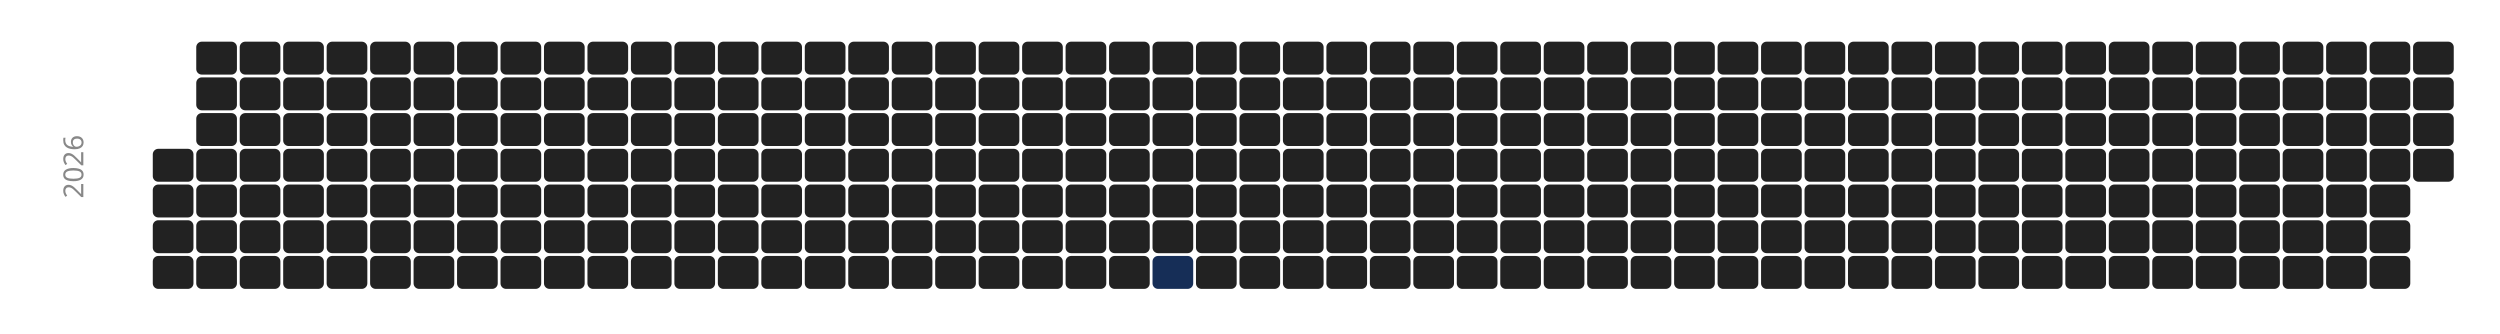
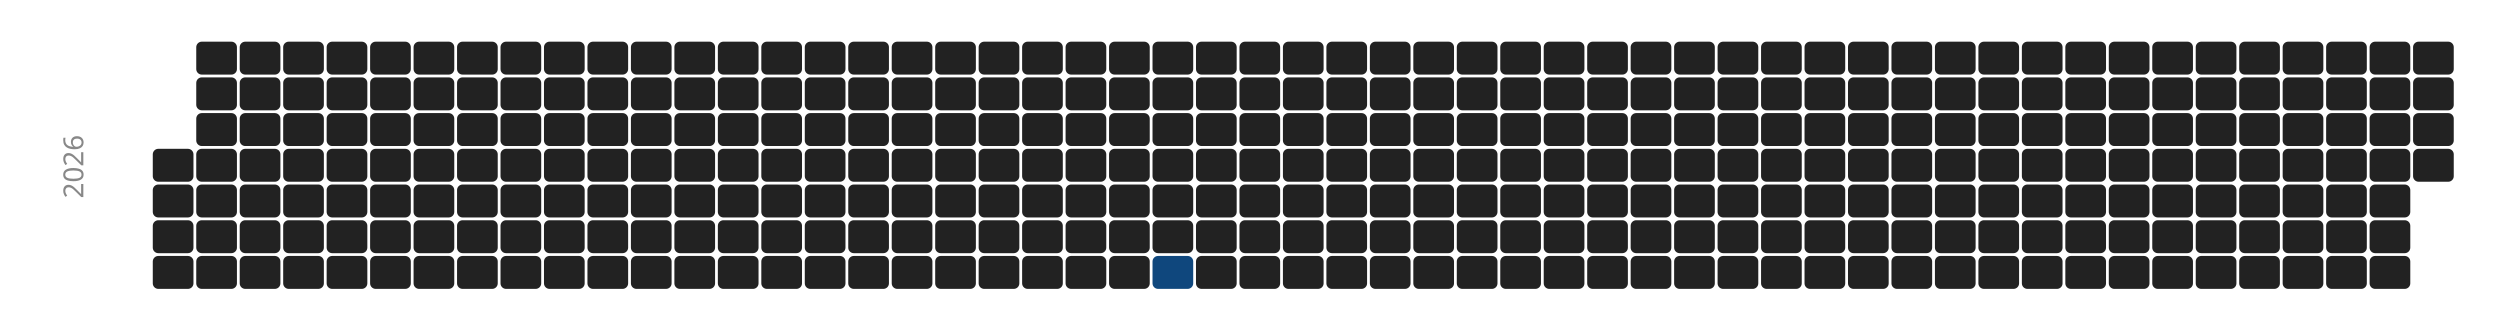
<svg xmlns="http://www.w3.org/2000/svg" width="900" height="120" viewBox="0 0 900 120" preserveAspectRatio="none" class="git-heatmap-svg">
  <g transform="translate(35,15)">
    <g transform="translate(20, 0)">
      <text fill="#888" font-size="10px" font-family="sans-serif" transform="translate(-25, 45) rotate(-90)" text-anchor="middle">2026</text>
      <rect class="day" width="14.648" height="11.857" x="0" y="38.571" fill="#222222" rx="2" />
      <rect class="day" width="14.648" height="11.857" x="0" y="51.429" fill="#222222" rx="2" />
      <rect class="day" width="14.648" height="11.857" x="0" y="64.286" fill="#222222" rx="2" />
      <rect class="day" width="14.648" height="11.857" x="0" y="77.143" fill="#222222" rx="2" />
      <rect class="day" width="14.648" height="11.857" x="15.648" y="0" fill="#222222" rx="2" />
      <rect class="day" width="14.648" height="11.857" x="15.648" y="12.857" fill="#222222" rx="2" />
      <rect class="day" width="14.648" height="11.857" x="15.648" y="25.714" fill="#222222" rx="2" />
      <rect class="day" width="14.648" height="11.857" x="15.648" y="38.571" fill="#222222" rx="2" />
      <rect class="day" width="14.648" height="11.857" x="15.648" y="51.429" fill="#222222" rx="2" />
      <rect class="day" width="14.648" height="11.857" x="15.648" y="64.286" fill="#222222" rx="2" />
      <rect class="day" width="14.648" height="11.857" x="15.648" y="77.143" fill="#222222" rx="2" />
      <rect class="day" width="14.648" height="11.857" x="31.296" y="0" fill="#222222" rx="2" />
      <rect class="day" width="14.648" height="11.857" x="31.296" y="12.857" fill="#222222" rx="2" />
      <rect class="day" width="14.648" height="11.857" x="31.296" y="25.714" fill="#222222" rx="2" />
      <rect class="day" width="14.648" height="11.857" x="31.296" y="38.571" fill="#222222" rx="2" />
      <rect class="day" width="14.648" height="11.857" x="31.296" y="51.429" fill="#222222" rx="2" />
      <rect class="day" width="14.648" height="11.857" x="31.296" y="64.286" fill="#222222" rx="2" />
      <rect class="day" width="14.648" height="11.857" x="31.296" y="77.143" fill="#222222" rx="2" />
      <rect class="day" width="14.648" height="11.857" x="46.944" y="0" fill="#222222" rx="2" />
      <rect class="day" width="14.648" height="11.857" x="46.944" y="12.857" fill="#222222" rx="2" />
      <rect class="day" width="14.648" height="11.857" x="46.944" y="25.714" fill="#222222" rx="2" />
      <rect class="day" width="14.648" height="11.857" x="46.944" y="38.571" fill="#222222" rx="2" />
      <rect class="day" width="14.648" height="11.857" x="46.944" y="51.429" fill="#222222" rx="2" />
      <rect class="day" width="14.648" height="11.857" x="46.944" y="64.286" fill="#222222" rx="2" />
      <rect class="day" width="14.648" height="11.857" x="46.944" y="77.143" fill="#222222" rx="2" />
      <rect class="day" width="14.648" height="11.857" x="62.593" y="0" fill="#222222" rx="2" />
      <rect class="day" width="14.648" height="11.857" x="62.593" y="12.857" fill="#222222" rx="2" />
      <rect class="day" width="14.648" height="11.857" x="62.593" y="25.714" fill="#222222" rx="2" />
      <rect class="day" width="14.648" height="11.857" x="62.593" y="38.571" fill="#222222" rx="2" />
      <rect class="day" width="14.648" height="11.857" x="62.593" y="51.429" fill="#222222" rx="2" />
      <rect class="day" width="14.648" height="11.857" x="62.593" y="64.286" fill="#222222" rx="2" />
      <rect class="day" width="14.648" height="11.857" x="62.593" y="77.143" fill="#222222" rx="2" />
      <rect class="day" width="14.648" height="11.857" x="78.241" y="0" fill="#222222" rx="2" />
      <rect class="day" width="14.648" height="11.857" x="78.241" y="12.857" fill="#222222" rx="2" />
      <rect class="day" width="14.648" height="11.857" x="78.241" y="25.714" fill="#222222" rx="2" />
      <rect class="day" width="14.648" height="11.857" x="78.241" y="38.571" fill="#222222" rx="2" />
      <rect class="day" width="14.648" height="11.857" x="78.241" y="51.429" fill="#222222" rx="2" />
      <rect class="day" width="14.648" height="11.857" x="78.241" y="64.286" fill="#222222" rx="2" />
      <rect class="day" width="14.648" height="11.857" x="78.241" y="77.143" fill="#222222" rx="2" />
      <rect class="day" width="14.648" height="11.857" x="93.889" y="0" fill="#222222" rx="2" />
      <rect class="day" width="14.648" height="11.857" x="93.889" y="12.857" fill="#222222" rx="2" />
      <rect class="day" width="14.648" height="11.857" x="93.889" y="25.714" fill="#222222" rx="2" />
      <rect class="day" width="14.648" height="11.857" x="93.889" y="38.571" fill="#222222" rx="2" />
      <rect class="day" width="14.648" height="11.857" x="93.889" y="51.429" fill="#222222" rx="2" />
      <rect class="day" width="14.648" height="11.857" x="93.889" y="64.286" fill="#222222" rx="2" />
      <rect class="day" width="14.648" height="11.857" x="93.889" y="77.143" fill="#222222" rx="2" />
      <rect class="day" width="14.648" height="11.857" x="109.537" y="0" fill="#222222" rx="2" />
      <rect class="day" width="14.648" height="11.857" x="109.537" y="12.857" fill="#222222" rx="2" />
      <rect class="day" width="14.648" height="11.857" x="109.537" y="25.714" fill="#222222" rx="2" />
      <rect class="day" width="14.648" height="11.857" x="109.537" y="38.571" fill="#222222" rx="2" />
      <rect class="day" width="14.648" height="11.857" x="109.537" y="51.429" fill="#222222" rx="2" />
      <rect class="day" width="14.648" height="11.857" x="109.537" y="64.286" fill="#222222" rx="2" />
      <rect class="day" width="14.648" height="11.857" x="109.537" y="77.143" fill="#222222" rx="2" />
      <rect class="day" width="14.648" height="11.857" x="125.185" y="0" fill="#222222" rx="2" />
      <rect class="day" width="14.648" height="11.857" x="125.185" y="12.857" fill="#222222" rx="2" />
      <rect class="day" width="14.648" height="11.857" x="125.185" y="25.714" fill="#222222" rx="2" />
      <rect class="day" width="14.648" height="11.857" x="125.185" y="38.571" fill="#222222" rx="2" />
      <rect class="day" width="14.648" height="11.857" x="125.185" y="51.429" fill="#222222" rx="2" />
      <rect class="day" width="14.648" height="11.857" x="125.185" y="64.286" fill="#222222" rx="2" />
      <rect class="day" width="14.648" height="11.857" x="125.185" y="77.143" fill="#222222" rx="2" />
      <rect class="day" width="14.648" height="11.857" x="140.833" y="0" fill="#222222" rx="2" />
      <rect class="day" width="14.648" height="11.857" x="140.833" y="12.857" fill="#222222" rx="2" />
      <rect class="day" width="14.648" height="11.857" x="140.833" y="25.714" fill="#222222" rx="2" />
      <rect class="day" width="14.648" height="11.857" x="140.833" y="38.571" fill="#222222" rx="2" />
      <rect class="day" width="14.648" height="11.857" x="140.833" y="51.429" fill="#222222" rx="2" />
      <rect class="day" width="14.648" height="11.857" x="140.833" y="64.286" fill="#222222" rx="2" />
      <rect class="day" width="14.648" height="11.857" x="140.833" y="77.143" fill="#222222" rx="2" />
      <rect class="day" width="14.648" height="11.857" x="156.481" y="0" fill="#222222" rx="2" />
      <rect class="day" width="14.648" height="11.857" x="156.481" y="12.857" fill="#222222" rx="2" />
      <rect class="day" width="14.648" height="11.857" x="156.481" y="25.714" fill="#222222" rx="2" />
      <rect class="day" width="14.648" height="11.857" x="156.481" y="38.571" fill="#222222" rx="2" />
      <rect class="day" width="14.648" height="11.857" x="156.481" y="51.429" fill="#222222" rx="2" />
      <rect class="day" width="14.648" height="11.857" x="156.481" y="64.286" fill="#222222" rx="2" />
      <rect class="day" width="14.648" height="11.857" x="156.481" y="77.143" fill="#222222" rx="2" />
      <rect class="day" width="14.648" height="11.857" x="172.13" y="0" fill="#222222" rx="2" />
      <rect class="day" width="14.648" height="11.857" x="172.13" y="12.857" fill="#222222" rx="2" />
      <rect class="day" width="14.648" height="11.857" x="172.13" y="25.714" fill="#222222" rx="2" />
      <rect class="day" width="14.648" height="11.857" x="172.13" y="38.571" fill="#222222" rx="2" />
      <rect class="day" width="14.648" height="11.857" x="172.13" y="51.429" fill="#222222" rx="2" />
      <rect class="day" width="14.648" height="11.857" x="172.13" y="64.286" fill="#222222" rx="2" />
      <rect class="day" width="14.648" height="11.857" x="172.13" y="77.143" fill="#222222" rx="2" />
      <rect class="day" width="14.648" height="11.857" x="187.778" y="0" fill="#222222" rx="2" />
      <rect class="day" width="14.648" height="11.857" x="187.778" y="12.857" fill="#222222" rx="2" />
      <rect class="day" width="14.648" height="11.857" x="187.778" y="25.714" fill="#222222" rx="2" />
      <rect class="day" width="14.648" height="11.857" x="187.778" y="38.571" fill="#222222" rx="2" />
      <rect class="day" width="14.648" height="11.857" x="187.778" y="51.429" fill="#222222" rx="2" />
      <rect class="day" width="14.648" height="11.857" x="187.778" y="64.286" fill="#222222" rx="2" />
      <rect class="day" width="14.648" height="11.857" x="187.778" y="77.143" fill="#222222" rx="2" />
      <rect class="day" width="14.648" height="11.857" x="203.426" y="0" fill="#222222" rx="2" />
      <rect class="day" width="14.648" height="11.857" x="203.426" y="12.857" fill="#222222" rx="2" />
      <rect class="day" width="14.648" height="11.857" x="203.426" y="25.714" fill="#222222" rx="2" />
      <rect class="day" width="14.648" height="11.857" x="203.426" y="38.571" fill="#222222" rx="2" />
      <rect class="day" width="14.648" height="11.857" x="203.426" y="51.429" fill="#222222" rx="2" />
      <rect class="day" width="14.648" height="11.857" x="203.426" y="64.286" fill="#222222" rx="2" />
      <rect class="day" width="14.648" height="11.857" x="203.426" y="77.143" fill="#222222" rx="2" />
      <rect class="day" width="14.648" height="11.857" x="219.074" y="0" fill="#222222" rx="2" />
      <rect class="day" width="14.648" height="11.857" x="219.074" y="12.857" fill="#222222" rx="2" />
      <rect class="day" width="14.648" height="11.857" x="219.074" y="25.714" fill="#222222" rx="2" />
      <rect class="day" width="14.648" height="11.857" x="219.074" y="38.571" fill="#222222" rx="2" />
      <rect class="day" width="14.648" height="11.857" x="219.074" y="51.429" fill="#222222" rx="2" />
      <rect class="day" width="14.648" height="11.857" x="219.074" y="64.286" fill="#222222" rx="2" />
      <rect class="day" width="14.648" height="11.857" x="219.074" y="77.143" fill="#222222" rx="2" />
      <rect class="day" width="14.648" height="11.857" x="234.722" y="0" fill="#222222" rx="2" />
      <rect class="day" width="14.648" height="11.857" x="234.722" y="12.857" fill="#222222" rx="2" />
      <rect class="day" width="14.648" height="11.857" x="234.722" y="25.714" fill="#222222" rx="2" />
      <rect class="day" width="14.648" height="11.857" x="234.722" y="38.571" fill="#222222" rx="2" />
      <rect class="day" width="14.648" height="11.857" x="234.722" y="51.429" fill="#222222" rx="2" />
      <rect class="day" width="14.648" height="11.857" x="234.722" y="64.286" fill="#222222" rx="2" />
      <rect class="day" width="14.648" height="11.857" x="234.722" y="77.143" fill="#222222" rx="2" />
      <rect class="day" width="14.648" height="11.857" x="250.37" y="0" fill="#222222" rx="2" />
      <rect class="day" width="14.648" height="11.857" x="250.37" y="12.857" fill="#222222" rx="2" />
      <rect class="day" width="14.648" height="11.857" x="250.37" y="25.714" fill="#222222" rx="2" />
      <rect class="day" width="14.648" height="11.857" x="250.37" y="38.571" fill="#222222" rx="2" />
      <rect class="day" width="14.648" height="11.857" x="250.37" y="51.429" fill="#222222" rx="2" />
      <rect class="day" width="14.648" height="11.857" x="250.37" y="64.286" fill="#222222" rx="2" />
      <rect class="day" width="14.648" height="11.857" x="250.37" y="77.143" fill="#222222" rx="2" />
      <rect class="day" width="14.648" height="11.857" x="266.019" y="0" fill="#222222" rx="2" />
      <rect class="day" width="14.648" height="11.857" x="266.019" y="12.857" fill="#222222" rx="2" />
      <rect class="day" width="14.648" height="11.857" x="266.019" y="25.714" fill="#222222" rx="2" />
      <rect class="day" width="14.648" height="11.857" x="266.019" y="38.571" fill="#222222" rx="2" />
      <rect class="day" width="14.648" height="11.857" x="266.019" y="51.429" fill="#222222" rx="2" />
      <rect class="day" width="14.648" height="11.857" x="266.019" y="64.286" fill="#222222" rx="2" />
      <rect class="day" width="14.648" height="11.857" x="266.019" y="77.143" fill="#222222" rx="2" />
      <rect class="day" width="14.648" height="11.857" x="281.667" y="0" fill="#222222" rx="2" />
      <rect class="day" width="14.648" height="11.857" x="281.667" y="12.857" fill="#222222" rx="2" />
      <rect class="day" width="14.648" height="11.857" x="281.667" y="25.714" fill="#222222" rx="2" />
      <rect class="day" width="14.648" height="11.857" x="281.667" y="38.571" fill="#222222" rx="2" />
      <rect class="day" width="14.648" height="11.857" x="281.667" y="51.429" fill="#222222" rx="2" />
      <rect class="day" width="14.648" height="11.857" x="281.667" y="64.286" fill="#222222" rx="2" />
      <rect class="day" width="14.648" height="11.857" x="281.667" y="77.143" fill="#222222" rx="2" />
      <rect class="day" width="14.648" height="11.857" x="297.315" y="0" fill="#222222" rx="2" />
      <rect class="day" width="14.648" height="11.857" x="297.315" y="12.857" fill="#222222" rx="2" />
      <rect class="day" width="14.648" height="11.857" x="297.315" y="25.714" fill="#222222" rx="2" />
      <rect class="day" width="14.648" height="11.857" x="297.315" y="38.571" fill="#222222" rx="2" />
      <rect class="day" width="14.648" height="11.857" x="297.315" y="51.429" fill="#222222" rx="2" />
      <rect class="day" width="14.648" height="11.857" x="297.315" y="64.286" fill="#222222" rx="2" />
      <rect class="day" width="14.648" height="11.857" x="297.315" y="77.143" fill="#222222" rx="2" />
      <rect class="day" width="14.648" height="11.857" x="312.963" y="0" fill="#222222" rx="2" />
      <rect class="day" width="14.648" height="11.857" x="312.963" y="12.857" fill="#222222" rx="2" />
      <rect class="day" width="14.648" height="11.857" x="312.963" y="25.714" fill="#222222" rx="2" />
      <rect class="day" width="14.648" height="11.857" x="312.963" y="38.571" fill="#222222" rx="2" />
      <rect class="day" width="14.648" height="11.857" x="312.963" y="51.429" fill="#222222" rx="2" />
      <rect class="day" width="14.648" height="11.857" x="312.963" y="64.286" fill="#222222" rx="2" />
      <rect class="day" width="14.648" height="11.857" x="312.963" y="77.143" fill="#222222" rx="2" />
      <rect class="day" width="14.648" height="11.857" x="328.611" y="0" fill="#222222" rx="2" />
      <rect class="day" width="14.648" height="11.857" x="328.611" y="12.857" fill="#222222" rx="2" />
      <rect class="day" width="14.648" height="11.857" x="328.611" y="25.714" fill="#222222" rx="2" />
      <rect class="day" width="14.648" height="11.857" x="328.611" y="38.571" fill="#222222" rx="2" />
      <rect class="day" width="14.648" height="11.857" x="328.611" y="51.429" fill="#222222" rx="2" />
      <rect class="day" width="14.648" height="11.857" x="328.611" y="64.286" fill="#222222" rx="2" />
      <rect class="day" width="14.648" height="11.857" x="328.611" y="77.143" fill="#222222" rx="2" />
      <rect class="day" width="14.648" height="11.857" x="344.259" y="0" fill="#222222" rx="2" />
      <rect class="day" width="14.648" height="11.857" x="344.259" y="12.857" fill="#222222" rx="2" />
      <rect class="day" width="14.648" height="11.857" x="344.259" y="25.714" fill="#222222" rx="2" />
      <rect class="day" width="14.648" height="11.857" x="344.259" y="38.571" fill="#222222" rx="2" />
      <rect class="day" width="14.648" height="11.857" x="344.259" y="51.429" fill="#222222" rx="2" />
      <rect class="day" width="14.648" height="11.857" x="344.259" y="64.286" fill="#222222" rx="2" />
      <rect class="day" width="14.648" height="11.857" x="344.259" y="77.143" fill="#222222" rx="2" />
      <rect class="day" width="14.648" height="11.857" x="359.907" y="0" fill="#222222" rx="2" />
      <rect class="day" width="14.648" height="11.857" x="359.907" y="12.857" fill="#222222" rx="2" />
      <rect class="day" width="14.648" height="11.857" x="359.907" y="25.714" fill="#222222" rx="2" />
      <rect class="day" width="14.648" height="11.857" x="359.907" y="38.571" fill="#222222" rx="2" />
      <rect class="day" width="14.648" height="11.857" x="359.907" y="51.429" fill="#222222" rx="2" />
      <rect class="day" width="14.648" height="11.857" x="359.907" y="64.286" fill="#222222" rx="2" />
-       <rect class="day" width="14.648" height="11.857" x="359.907" y="77.143" fill="rgb(22, 46, 87)" rx="2" />
+       <rect class="day" width="14.648" height="11.857" x="359.907" y="77.143" fill="rgb(15, 71, 125)" rx="2" />
      <rect class="day" width="14.648" height="11.857" x="375.556" y="0" fill="#222222" rx="2" />
      <rect class="day" width="14.648" height="11.857" x="375.556" y="12.857" fill="#222222" rx="2" />
      <rect class="day" width="14.648" height="11.857" x="375.556" y="25.714" fill="#222222" rx="2" />
      <rect class="day" width="14.648" height="11.857" x="375.556" y="38.571" fill="#222222" rx="2" />
      <rect class="day" width="14.648" height="11.857" x="375.556" y="51.429" fill="#222222" rx="2" />
      <rect class="day" width="14.648" height="11.857" x="375.556" y="64.286" fill="#222222" rx="2" />
      <rect class="day" width="14.648" height="11.857" x="375.556" y="77.143" fill="#222222" rx="2" />
      <rect class="day" width="14.648" height="11.857" x="391.204" y="0" fill="#222222" rx="2" />
      <rect class="day" width="14.648" height="11.857" x="391.204" y="12.857" fill="#222222" rx="2" />
      <rect class="day" width="14.648" height="11.857" x="391.204" y="25.714" fill="#222222" rx="2" />
      <rect class="day" width="14.648" height="11.857" x="391.204" y="38.571" fill="#222222" rx="2" />
      <rect class="day" width="14.648" height="11.857" x="391.204" y="51.429" fill="#222222" rx="2" />
      <rect class="day" width="14.648" height="11.857" x="391.204" y="64.286" fill="#222222" rx="2" />
      <rect class="day" width="14.648" height="11.857" x="391.204" y="77.143" fill="#222222" rx="2" />
      <rect class="day" width="14.648" height="11.857" x="406.852" y="0" fill="#222222" rx="2" />
      <rect class="day" width="14.648" height="11.857" x="406.852" y="12.857" fill="#222222" rx="2" />
      <rect class="day" width="14.648" height="11.857" x="406.852" y="25.714" fill="#222222" rx="2" />
      <rect class="day" width="14.648" height="11.857" x="406.852" y="38.571" fill="#222222" rx="2" />
      <rect class="day" width="14.648" height="11.857" x="406.852" y="51.429" fill="#222222" rx="2" />
      <rect class="day" width="14.648" height="11.857" x="406.852" y="64.286" fill="#222222" rx="2" />
      <rect class="day" width="14.648" height="11.857" x="406.852" y="77.143" fill="#222222" rx="2" />
      <rect class="day" width="14.648" height="11.857" x="422.5" y="0" fill="#222222" rx="2" />
      <rect class="day" width="14.648" height="11.857" x="422.5" y="12.857" fill="#222222" rx="2" />
      <rect class="day" width="14.648" height="11.857" x="422.5" y="25.714" fill="#222222" rx="2" />
      <rect class="day" width="14.648" height="11.857" x="422.5" y="38.571" fill="#222222" rx="2" />
      <rect class="day" width="14.648" height="11.857" x="422.5" y="51.429" fill="#222222" rx="2" />
      <rect class="day" width="14.648" height="11.857" x="422.5" y="64.286" fill="#222222" rx="2" />
      <rect class="day" width="14.648" height="11.857" x="422.5" y="77.143" fill="#222222" rx="2" />
      <rect class="day" width="14.648" height="11.857" x="438.148" y="0" fill="#222222" rx="2" />
      <rect class="day" width="14.648" height="11.857" x="438.148" y="12.857" fill="#222222" rx="2" />
      <rect class="day" width="14.648" height="11.857" x="438.148" y="25.714" fill="#222222" rx="2" />
      <rect class="day" width="14.648" height="11.857" x="438.148" y="38.571" fill="#222222" rx="2" />
      <rect class="day" width="14.648" height="11.857" x="438.148" y="51.429" fill="#222222" rx="2" />
      <rect class="day" width="14.648" height="11.857" x="438.148" y="64.286" fill="#222222" rx="2" />
      <rect class="day" width="14.648" height="11.857" x="438.148" y="77.143" fill="#222222" rx="2" />
      <rect class="day" width="14.648" height="11.857" x="453.796" y="0" fill="#222222" rx="2" />
      <rect class="day" width="14.648" height="11.857" x="453.796" y="12.857" fill="#222222" rx="2" />
      <rect class="day" width="14.648" height="11.857" x="453.796" y="25.714" fill="#222222" rx="2" />
      <rect class="day" width="14.648" height="11.857" x="453.796" y="38.571" fill="#222222" rx="2" />
      <rect class="day" width="14.648" height="11.857" x="453.796" y="51.429" fill="#222222" rx="2" />
      <rect class="day" width="14.648" height="11.857" x="453.796" y="64.286" fill="#222222" rx="2" />
      <rect class="day" width="14.648" height="11.857" x="453.796" y="77.143" fill="#222222" rx="2" />
      <rect class="day" width="14.648" height="11.857" x="469.444" y="0" fill="#222222" rx="2" />
      <rect class="day" width="14.648" height="11.857" x="469.444" y="12.857" fill="#222222" rx="2" />
      <rect class="day" width="14.648" height="11.857" x="469.444" y="25.714" fill="#222222" rx="2" />
      <rect class="day" width="14.648" height="11.857" x="469.444" y="38.571" fill="#222222" rx="2" />
      <rect class="day" width="14.648" height="11.857" x="469.444" y="51.429" fill="#222222" rx="2" />
      <rect class="day" width="14.648" height="11.857" x="469.444" y="64.286" fill="#222222" rx="2" />
      <rect class="day" width="14.648" height="11.857" x="469.444" y="77.143" fill="#222222" rx="2" />
      <rect class="day" width="14.648" height="11.857" x="485.093" y="0" fill="#222222" rx="2" />
      <rect class="day" width="14.648" height="11.857" x="485.093" y="12.857" fill="#222222" rx="2" />
      <rect class="day" width="14.648" height="11.857" x="485.093" y="25.714" fill="#222222" rx="2" />
      <rect class="day" width="14.648" height="11.857" x="485.093" y="38.571" fill="#222222" rx="2" />
      <rect class="day" width="14.648" height="11.857" x="485.093" y="51.429" fill="#222222" rx="2" />
      <rect class="day" width="14.648" height="11.857" x="485.093" y="64.286" fill="#222222" rx="2" />
      <rect class="day" width="14.648" height="11.857" x="485.093" y="77.143" fill="#222222" rx="2" />
      <rect class="day" width="14.648" height="11.857" x="500.741" y="0" fill="#222222" rx="2" />
      <rect class="day" width="14.648" height="11.857" x="500.741" y="12.857" fill="#222222" rx="2" />
      <rect class="day" width="14.648" height="11.857" x="500.741" y="25.714" fill="#222222" rx="2" />
      <rect class="day" width="14.648" height="11.857" x="500.741" y="38.571" fill="#222222" rx="2" />
      <rect class="day" width="14.648" height="11.857" x="500.741" y="51.429" fill="#222222" rx="2" />
      <rect class="day" width="14.648" height="11.857" x="500.741" y="64.286" fill="#222222" rx="2" />
      <rect class="day" width="14.648" height="11.857" x="500.741" y="77.143" fill="#222222" rx="2" />
      <rect class="day" width="14.648" height="11.857" x="516.389" y="0" fill="#222222" rx="2" />
      <rect class="day" width="14.648" height="11.857" x="516.389" y="12.857" fill="#222222" rx="2" />
      <rect class="day" width="14.648" height="11.857" x="516.389" y="25.714" fill="#222222" rx="2" />
      <rect class="day" width="14.648" height="11.857" x="516.389" y="38.571" fill="#222222" rx="2" />
      <rect class="day" width="14.648" height="11.857" x="516.389" y="51.429" fill="#222222" rx="2" />
      <rect class="day" width="14.648" height="11.857" x="516.389" y="64.286" fill="#222222" rx="2" />
      <rect class="day" width="14.648" height="11.857" x="516.389" y="77.143" fill="#222222" rx="2" />
      <rect class="day" width="14.648" height="11.857" x="532.037" y="0" fill="#222222" rx="2" />
      <rect class="day" width="14.648" height="11.857" x="532.037" y="12.857" fill="#222222" rx="2" />
      <rect class="day" width="14.648" height="11.857" x="532.037" y="25.714" fill="#222222" rx="2" />
      <rect class="day" width="14.648" height="11.857" x="532.037" y="38.571" fill="#222222" rx="2" />
      <rect class="day" width="14.648" height="11.857" x="532.037" y="51.429" fill="#222222" rx="2" />
      <rect class="day" width="14.648" height="11.857" x="532.037" y="64.286" fill="#222222" rx="2" />
      <rect class="day" width="14.648" height="11.857" x="532.037" y="77.143" fill="#222222" rx="2" />
      <rect class="day" width="14.648" height="11.857" x="547.685" y="0" fill="#222222" rx="2" />
      <rect class="day" width="14.648" height="11.857" x="547.685" y="12.857" fill="#222222" rx="2" />
      <rect class="day" width="14.648" height="11.857" x="547.685" y="25.714" fill="#222222" rx="2" />
      <rect class="day" width="14.648" height="11.857" x="547.685" y="38.571" fill="#222222" rx="2" />
      <rect class="day" width="14.648" height="11.857" x="547.685" y="51.429" fill="#222222" rx="2" />
      <rect class="day" width="14.648" height="11.857" x="547.685" y="64.286" fill="#222222" rx="2" />
      <rect class="day" width="14.648" height="11.857" x="547.685" y="77.143" fill="#222222" rx="2" />
      <rect class="day" width="14.648" height="11.857" x="563.333" y="0" fill="#222222" rx="2" />
      <rect class="day" width="14.648" height="11.857" x="563.333" y="12.857" fill="#222222" rx="2" />
      <rect class="day" width="14.648" height="11.857" x="563.333" y="25.714" fill="#222222" rx="2" />
      <rect class="day" width="14.648" height="11.857" x="563.333" y="38.571" fill="#222222" rx="2" />
      <rect class="day" width="14.648" height="11.857" x="563.333" y="51.429" fill="#222222" rx="2" />
      <rect class="day" width="14.648" height="11.857" x="563.333" y="64.286" fill="#222222" rx="2" />
      <rect class="day" width="14.648" height="11.857" x="563.333" y="77.143" fill="#222222" rx="2" />
      <rect class="day" width="14.648" height="11.857" x="578.981" y="0" fill="#222222" rx="2" />
      <rect class="day" width="14.648" height="11.857" x="578.981" y="12.857" fill="#222222" rx="2" />
      <rect class="day" width="14.648" height="11.857" x="578.981" y="25.714" fill="#222222" rx="2" />
      <rect class="day" width="14.648" height="11.857" x="578.981" y="38.571" fill="#222222" rx="2" />
      <rect class="day" width="14.648" height="11.857" x="578.981" y="51.429" fill="#222222" rx="2" />
      <rect class="day" width="14.648" height="11.857" x="578.981" y="64.286" fill="#222222" rx="2" />
      <rect class="day" width="14.648" height="11.857" x="578.981" y="77.143" fill="#222222" rx="2" />
      <rect class="day" width="14.648" height="11.857" x="594.63" y="0" fill="#222222" rx="2" />
      <rect class="day" width="14.648" height="11.857" x="594.63" y="12.857" fill="#222222" rx="2" />
      <rect class="day" width="14.648" height="11.857" x="594.63" y="25.714" fill="#222222" rx="2" />
      <rect class="day" width="14.648" height="11.857" x="594.63" y="38.571" fill="#222222" rx="2" />
      <rect class="day" width="14.648" height="11.857" x="594.63" y="51.429" fill="#222222" rx="2" />
      <rect class="day" width="14.648" height="11.857" x="594.63" y="64.286" fill="#222222" rx="2" />
      <rect class="day" width="14.648" height="11.857" x="594.63" y="77.143" fill="#222222" rx="2" />
      <rect class="day" width="14.648" height="11.857" x="610.278" y="0" fill="#222222" rx="2" />
      <rect class="day" width="14.648" height="11.857" x="610.278" y="12.857" fill="#222222" rx="2" />
      <rect class="day" width="14.648" height="11.857" x="610.278" y="25.714" fill="#222222" rx="2" />
      <rect class="day" width="14.648" height="11.857" x="610.278" y="38.571" fill="#222222" rx="2" />
      <rect class="day" width="14.648" height="11.857" x="610.278" y="51.429" fill="#222222" rx="2" />
      <rect class="day" width="14.648" height="11.857" x="610.278" y="64.286" fill="#222222" rx="2" />
      <rect class="day" width="14.648" height="11.857" x="610.278" y="77.143" fill="#222222" rx="2" />
      <rect class="day" width="14.648" height="11.857" x="625.926" y="0" fill="#222222" rx="2" />
      <rect class="day" width="14.648" height="11.857" x="625.926" y="12.857" fill="#222222" rx="2" />
      <rect class="day" width="14.648" height="11.857" x="625.926" y="25.714" fill="#222222" rx="2" />
      <rect class="day" width="14.648" height="11.857" x="625.926" y="38.571" fill="#222222" rx="2" />
      <rect class="day" width="14.648" height="11.857" x="625.926" y="51.429" fill="#222222" rx="2" />
      <rect class="day" width="14.648" height="11.857" x="625.926" y="64.286" fill="#222222" rx="2" />
      <rect class="day" width="14.648" height="11.857" x="625.926" y="77.143" fill="#222222" rx="2" />
      <rect class="day" width="14.648" height="11.857" x="641.574" y="0" fill="#222222" rx="2" />
      <rect class="day" width="14.648" height="11.857" x="641.574" y="12.857" fill="#222222" rx="2" />
      <rect class="day" width="14.648" height="11.857" x="641.574" y="25.714" fill="#222222" rx="2" />
      <rect class="day" width="14.648" height="11.857" x="641.574" y="38.571" fill="#222222" rx="2" />
      <rect class="day" width="14.648" height="11.857" x="641.574" y="51.429" fill="#222222" rx="2" />
      <rect class="day" width="14.648" height="11.857" x="641.574" y="64.286" fill="#222222" rx="2" />
      <rect class="day" width="14.648" height="11.857" x="641.574" y="77.143" fill="#222222" rx="2" />
      <rect class="day" width="14.648" height="11.857" x="657.222" y="0" fill="#222222" rx="2" />
      <rect class="day" width="14.648" height="11.857" x="657.222" y="12.857" fill="#222222" rx="2" />
      <rect class="day" width="14.648" height="11.857" x="657.222" y="25.714" fill="#222222" rx="2" />
      <rect class="day" width="14.648" height="11.857" x="657.222" y="38.571" fill="#222222" rx="2" />
      <rect class="day" width="14.648" height="11.857" x="657.222" y="51.429" fill="#222222" rx="2" />
      <rect class="day" width="14.648" height="11.857" x="657.222" y="64.286" fill="#222222" rx="2" />
      <rect class="day" width="14.648" height="11.857" x="657.222" y="77.143" fill="#222222" rx="2" />
      <rect class="day" width="14.648" height="11.857" x="672.87" y="0" fill="#222222" rx="2" />
      <rect class="day" width="14.648" height="11.857" x="672.87" y="12.857" fill="#222222" rx="2" />
      <rect class="day" width="14.648" height="11.857" x="672.87" y="25.714" fill="#222222" rx="2" />
      <rect class="day" width="14.648" height="11.857" x="672.87" y="38.571" fill="#222222" rx="2" />
      <rect class="day" width="14.648" height="11.857" x="672.87" y="51.429" fill="#222222" rx="2" />
      <rect class="day" width="14.648" height="11.857" x="672.87" y="64.286" fill="#222222" rx="2" />
      <rect class="day" width="14.648" height="11.857" x="672.87" y="77.143" fill="#222222" rx="2" />
      <rect class="day" width="14.648" height="11.857" x="688.519" y="0" fill="#222222" rx="2" />
      <rect class="day" width="14.648" height="11.857" x="688.519" y="12.857" fill="#222222" rx="2" />
      <rect class="day" width="14.648" height="11.857" x="688.519" y="25.714" fill="#222222" rx="2" />
      <rect class="day" width="14.648" height="11.857" x="688.519" y="38.571" fill="#222222" rx="2" />
      <rect class="day" width="14.648" height="11.857" x="688.519" y="51.429" fill="#222222" rx="2" />
      <rect class="day" width="14.648" height="11.857" x="688.519" y="64.286" fill="#222222" rx="2" />
      <rect class="day" width="14.648" height="11.857" x="688.519" y="77.143" fill="#222222" rx="2" />
      <rect class="day" width="14.648" height="11.857" x="704.167" y="0" fill="#222222" rx="2" />
      <rect class="day" width="14.648" height="11.857" x="704.167" y="12.857" fill="#222222" rx="2" />
      <rect class="day" width="14.648" height="11.857" x="704.167" y="25.714" fill="#222222" rx="2" />
      <rect class="day" width="14.648" height="11.857" x="704.167" y="38.571" fill="#222222" rx="2" />
      <rect class="day" width="14.648" height="11.857" x="704.167" y="51.429" fill="#222222" rx="2" />
      <rect class="day" width="14.648" height="11.857" x="704.167" y="64.286" fill="#222222" rx="2" />
      <rect class="day" width="14.648" height="11.857" x="704.167" y="77.143" fill="#222222" rx="2" />
      <rect class="day" width="14.648" height="11.857" x="719.815" y="0" fill="#222222" rx="2" />
      <rect class="day" width="14.648" height="11.857" x="719.815" y="12.857" fill="#222222" rx="2" />
      <rect class="day" width="14.648" height="11.857" x="719.815" y="25.714" fill="#222222" rx="2" />
      <rect class="day" width="14.648" height="11.857" x="719.815" y="38.571" fill="#222222" rx="2" />
      <rect class="day" width="14.648" height="11.857" x="719.815" y="51.429" fill="#222222" rx="2" />
      <rect class="day" width="14.648" height="11.857" x="719.815" y="64.286" fill="#222222" rx="2" />
      <rect class="day" width="14.648" height="11.857" x="719.815" y="77.143" fill="#222222" rx="2" />
      <rect class="day" width="14.648" height="11.857" x="735.463" y="0" fill="#222222" rx="2" />
      <rect class="day" width="14.648" height="11.857" x="735.463" y="12.857" fill="#222222" rx="2" />
      <rect class="day" width="14.648" height="11.857" x="735.463" y="25.714" fill="#222222" rx="2" />
      <rect class="day" width="14.648" height="11.857" x="735.463" y="38.571" fill="#222222" rx="2" />
      <rect class="day" width="14.648" height="11.857" x="735.463" y="51.429" fill="#222222" rx="2" />
      <rect class="day" width="14.648" height="11.857" x="735.463" y="64.286" fill="#222222" rx="2" />
      <rect class="day" width="14.648" height="11.857" x="735.463" y="77.143" fill="#222222" rx="2" />
      <rect class="day" width="14.648" height="11.857" x="751.111" y="0" fill="#222222" rx="2" />
      <rect class="day" width="14.648" height="11.857" x="751.111" y="12.857" fill="#222222" rx="2" />
      <rect class="day" width="14.648" height="11.857" x="751.111" y="25.714" fill="#222222" rx="2" />
      <rect class="day" width="14.648" height="11.857" x="751.111" y="38.571" fill="#222222" rx="2" />
      <rect class="day" width="14.648" height="11.857" x="751.111" y="51.429" fill="#222222" rx="2" />
      <rect class="day" width="14.648" height="11.857" x="751.111" y="64.286" fill="#222222" rx="2" />
      <rect class="day" width="14.648" height="11.857" x="751.111" y="77.143" fill="#222222" rx="2" />
      <rect class="day" width="14.648" height="11.857" x="766.759" y="0" fill="#222222" rx="2" />
      <rect class="day" width="14.648" height="11.857" x="766.759" y="12.857" fill="#222222" rx="2" />
      <rect class="day" width="14.648" height="11.857" x="766.759" y="25.714" fill="#222222" rx="2" />
      <rect class="day" width="14.648" height="11.857" x="766.759" y="38.571" fill="#222222" rx="2" />
      <rect class="day" width="14.648" height="11.857" x="766.759" y="51.429" fill="#222222" rx="2" />
      <rect class="day" width="14.648" height="11.857" x="766.759" y="64.286" fill="#222222" rx="2" />
      <rect class="day" width="14.648" height="11.857" x="766.759" y="77.143" fill="#222222" rx="2" />
      <rect class="day" width="14.648" height="11.857" x="782.407" y="0" fill="#222222" rx="2" />
      <rect class="day" width="14.648" height="11.857" x="782.407" y="12.857" fill="#222222" rx="2" />
      <rect class="day" width="14.648" height="11.857" x="782.407" y="25.714" fill="#222222" rx="2" />
      <rect class="day" width="14.648" height="11.857" x="782.407" y="38.571" fill="#222222" rx="2" />
      <rect class="day" width="14.648" height="11.857" x="782.407" y="51.429" fill="#222222" rx="2" />
      <rect class="day" width="14.648" height="11.857" x="782.407" y="64.286" fill="#222222" rx="2" />
      <rect class="day" width="14.648" height="11.857" x="782.407" y="77.143" fill="#222222" rx="2" />
      <rect class="day" width="14.648" height="11.857" x="798.056" y="0" fill="#222222" rx="2" />
      <rect class="day" width="14.648" height="11.857" x="798.056" y="12.857" fill="#222222" rx="2" />
      <rect class="day" width="14.648" height="11.857" x="798.056" y="25.714" fill="#222222" rx="2" />
      <rect class="day" width="14.648" height="11.857" x="798.056" y="38.571" fill="#222222" rx="2" />
      <rect class="day" width="14.648" height="11.857" x="798.056" y="51.429" fill="#222222" rx="2" />
      <rect class="day" width="14.648" height="11.857" x="798.056" y="64.286" fill="#222222" rx="2" />
      <rect class="day" width="14.648" height="11.857" x="798.056" y="77.143" fill="#222222" rx="2" />
      <rect class="day" width="14.648" height="11.857" x="813.704" y="0" fill="#222222" rx="2" />
      <rect class="day" width="14.648" height="11.857" x="813.704" y="12.857" fill="#222222" rx="2" />
      <rect class="day" width="14.648" height="11.857" x="813.704" y="25.714" fill="#222222" rx="2" />
      <rect class="day" width="14.648" height="11.857" x="813.704" y="38.571" fill="#222222" rx="2" />
    </g>
  </g>
</svg>
